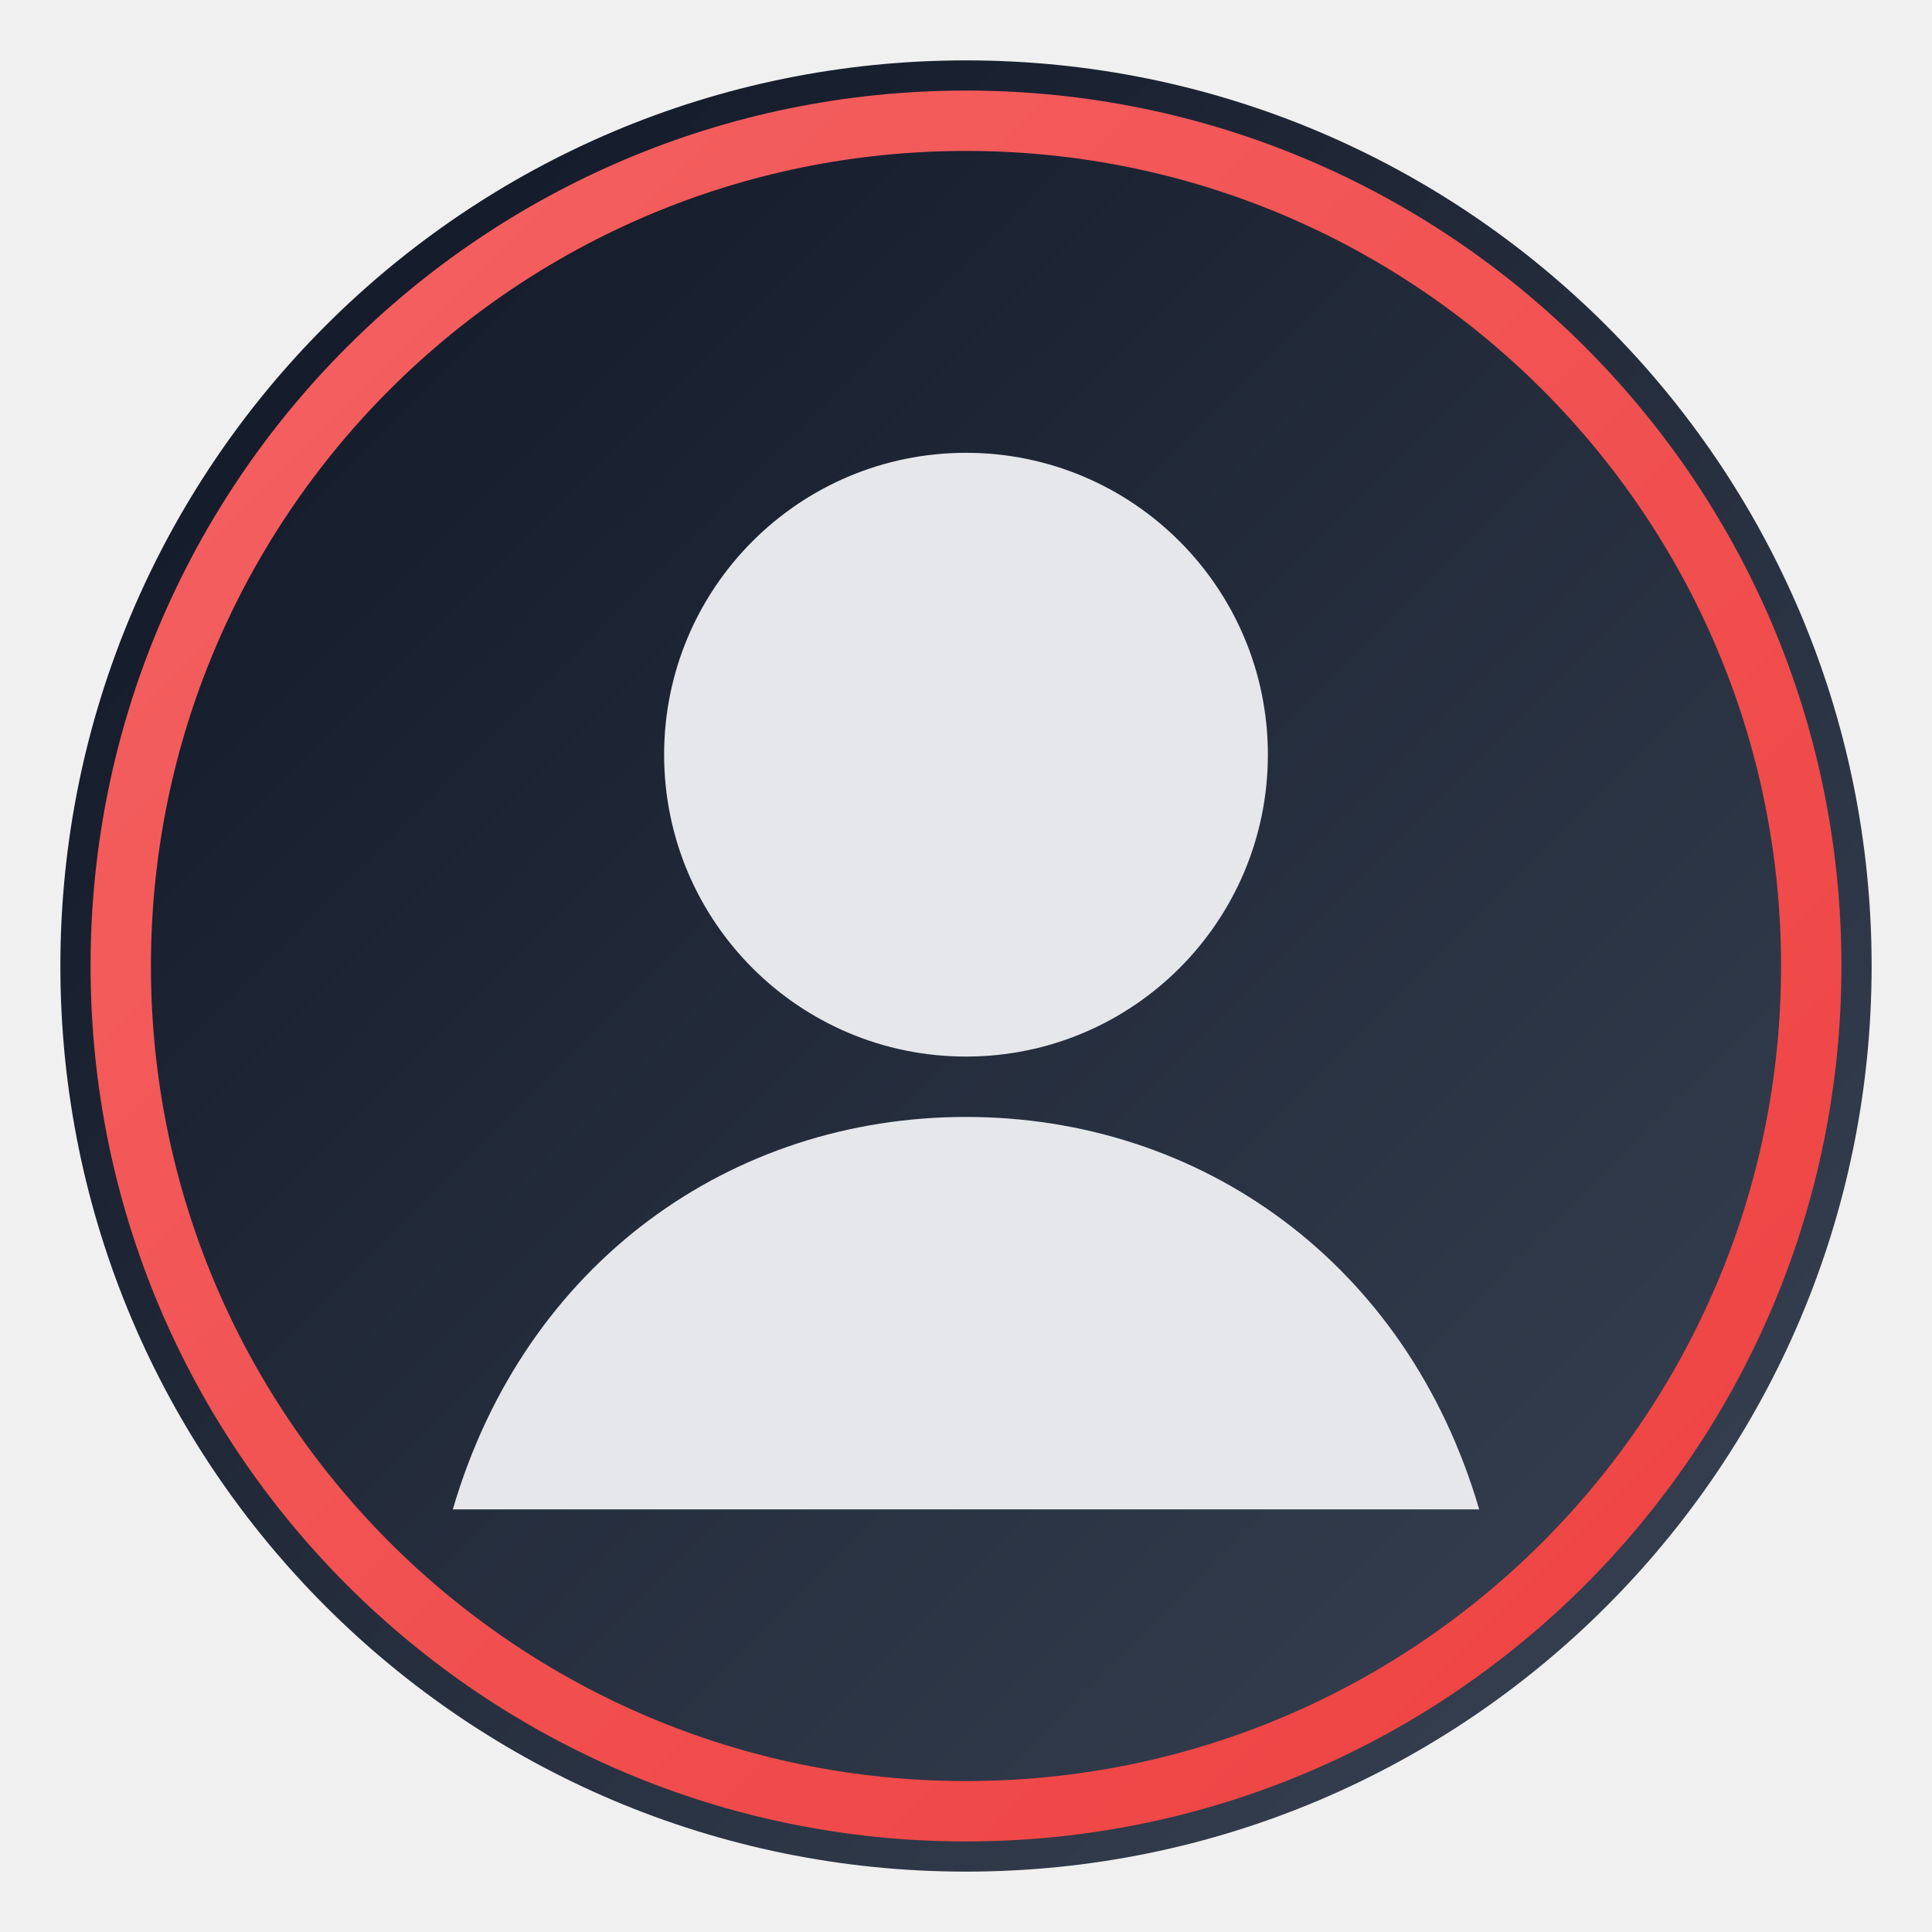
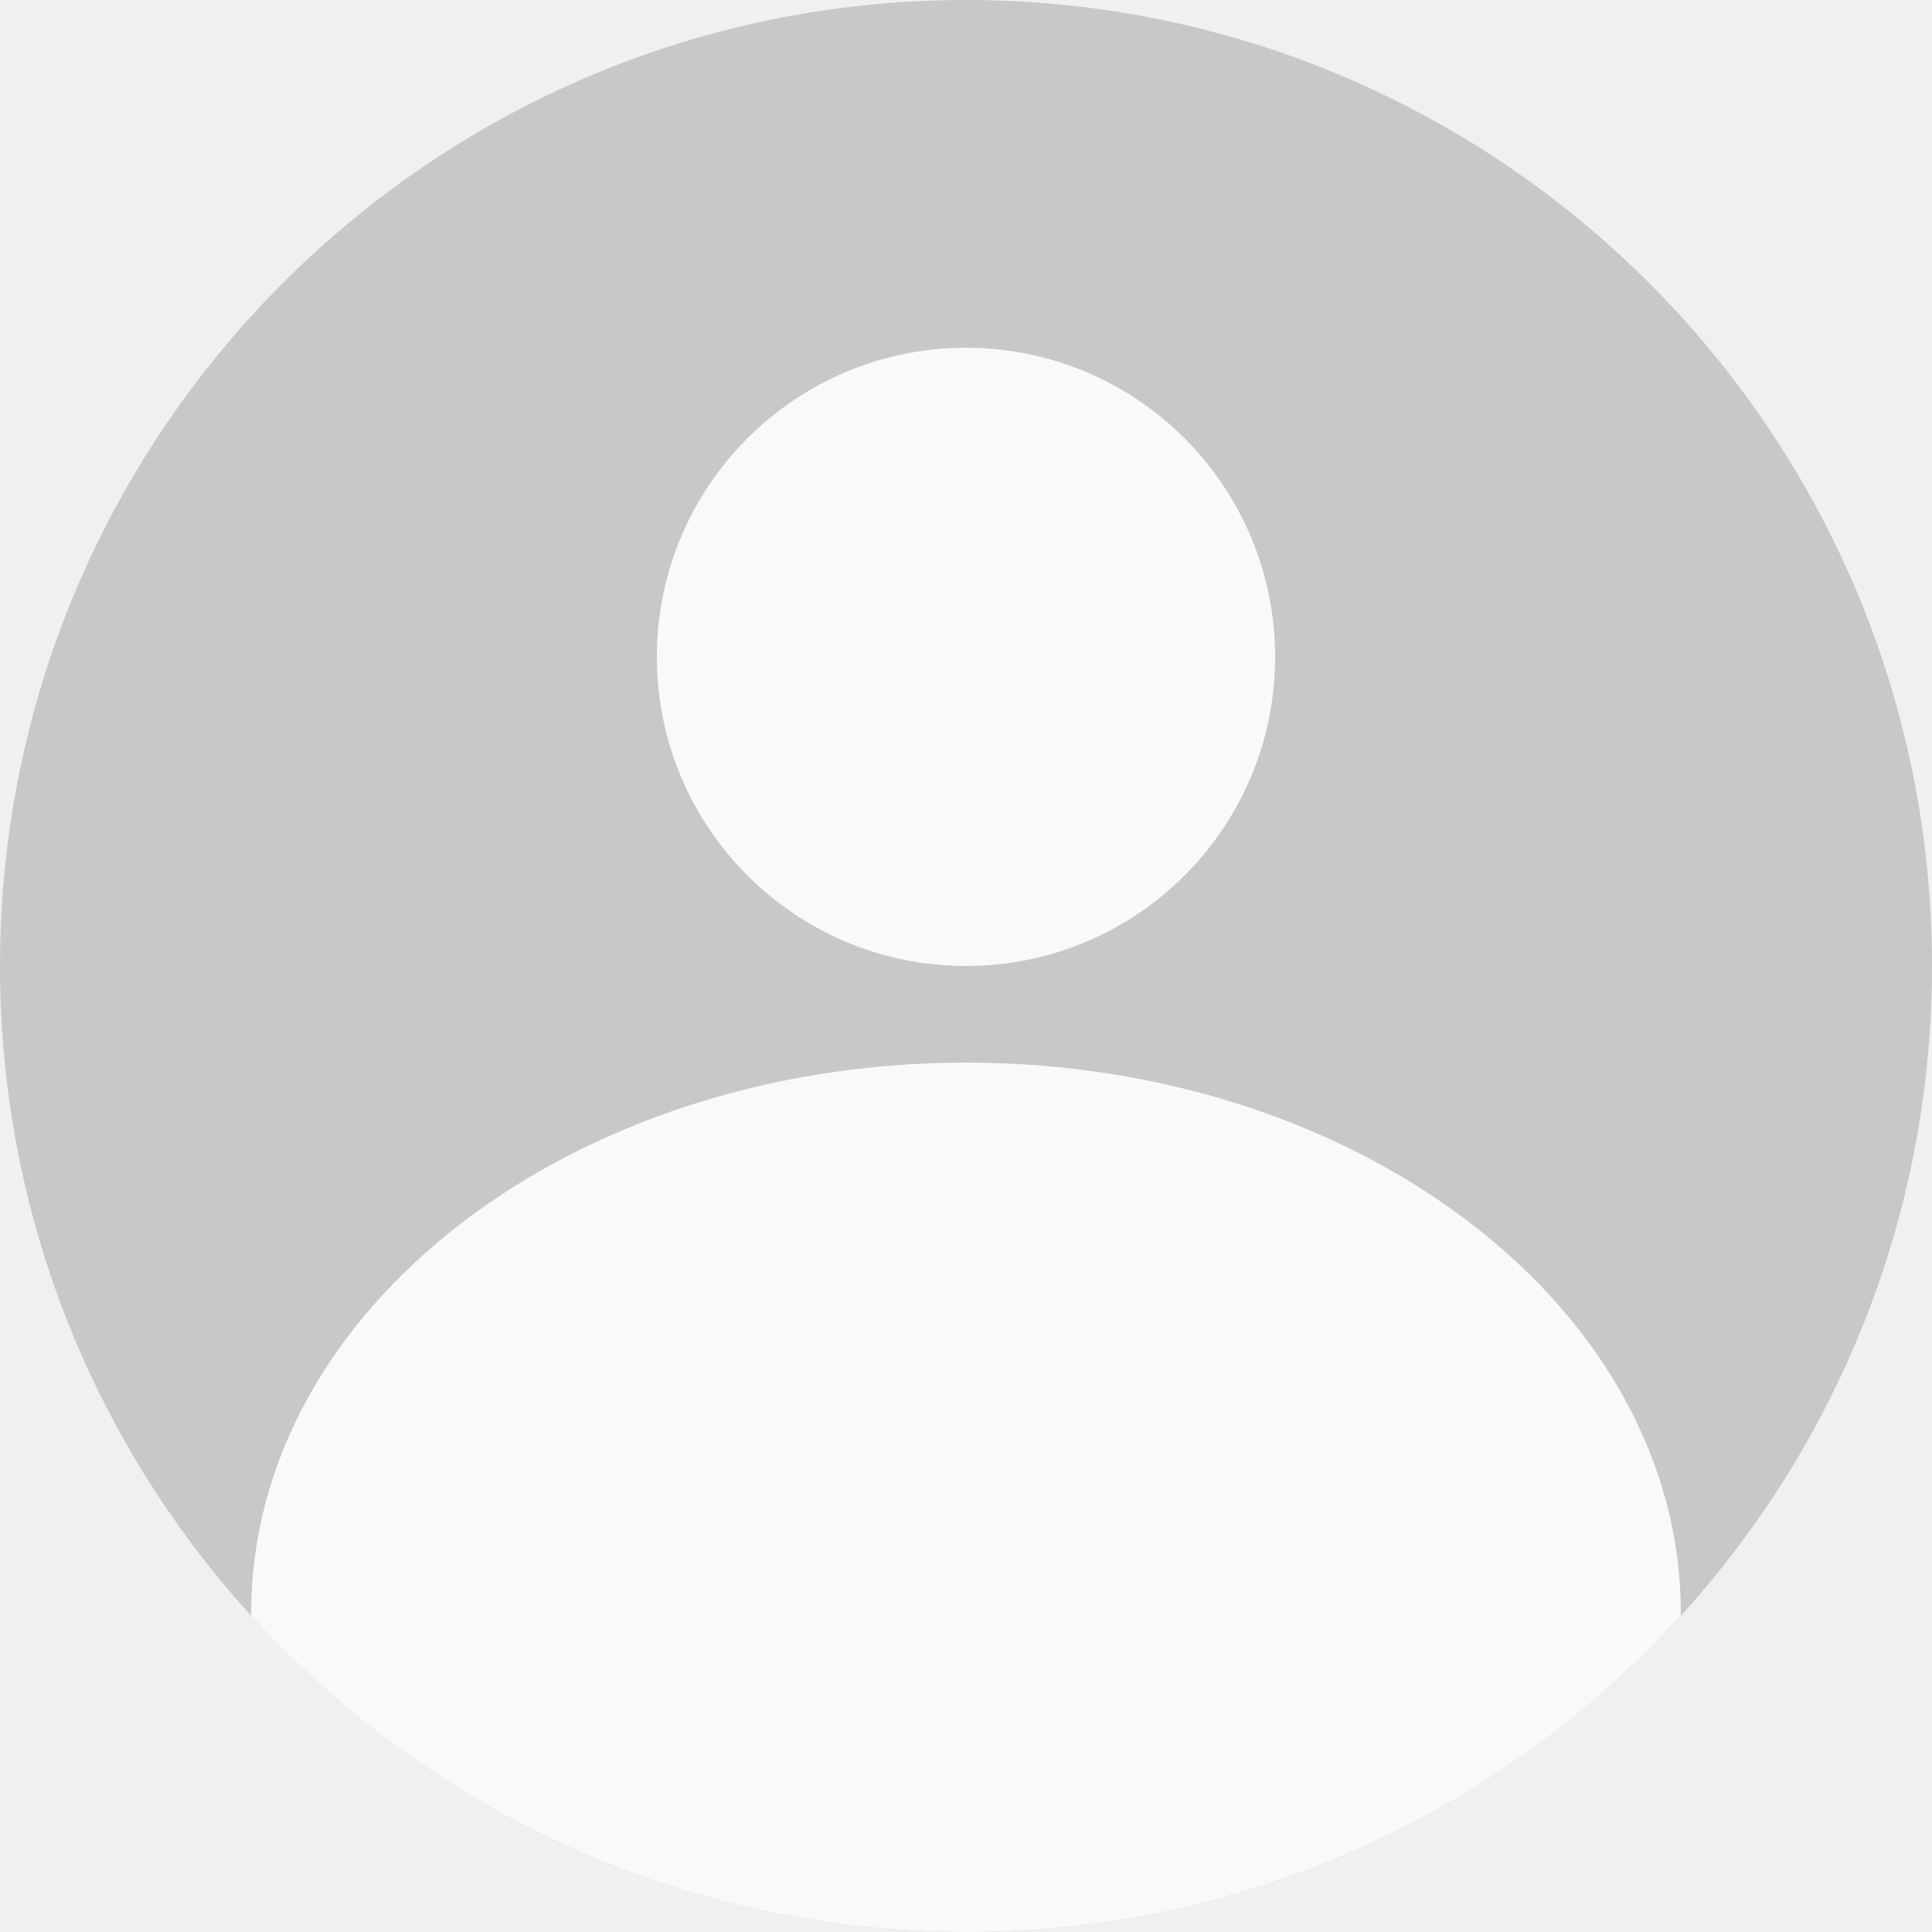
- <svg xmlns="http://www.w3.org/2000/svg" width="128" height="128" viewBox="0 0 128 128" fill="none">
+ <svg xmlns="http://www.w3.org/2000/svg" width="128" height="128" viewBox="0 0 100 100" fill="none">
+   <g clip-path="url(#clip0_admin_profile)">
+     <rect width="100" height="100" rx="50" fill="#C9C7C7" />
+     <ellipse cx="50" cy="83.5" rx="37" ry="28.5" fill="#F9F9F9" />
+     <circle cx="50" cy="34" r="16" fill="#F9F9F9" />
+   </g>
  <defs>
-     <linearGradient id="bg" x1="12" y1="12" x2="116" y2="116" gradientUnits="userSpaceOnUse">
-       <stop stop-color="#111827" />
-       <stop offset="1" stop-color="#374151" />
-     </linearGradient>
-     <linearGradient id="ring" x1="20" y1="20" x2="108" y2="108" gradientUnits="userSpaceOnUse">
-       <stop stop-color="#F45F5F" />
-       <stop offset="1" stop-color="#EF4444" />
-     </linearGradient>
+     <clipPath id="clip0_admin_profile">
+       <rect width="100" height="100" rx="50" fill="white" />
+     </clipPath>
  </defs>
-   <rect x="4" y="4" width="120" height="120" rx="60" fill="url(#bg)" />
-   <rect x="8" y="8" width="112" height="112" rx="56" stroke="url(#ring)" stroke-width="4" />
-   <circle cx="64" cy="50" r="20" fill="#E5E7EB" />
-   <path d="M30 100C34.8 83.6 48.5 74 64 74C79.5 74 93.2 83.6 98 100" fill="#E5E7EB" />
</svg>
